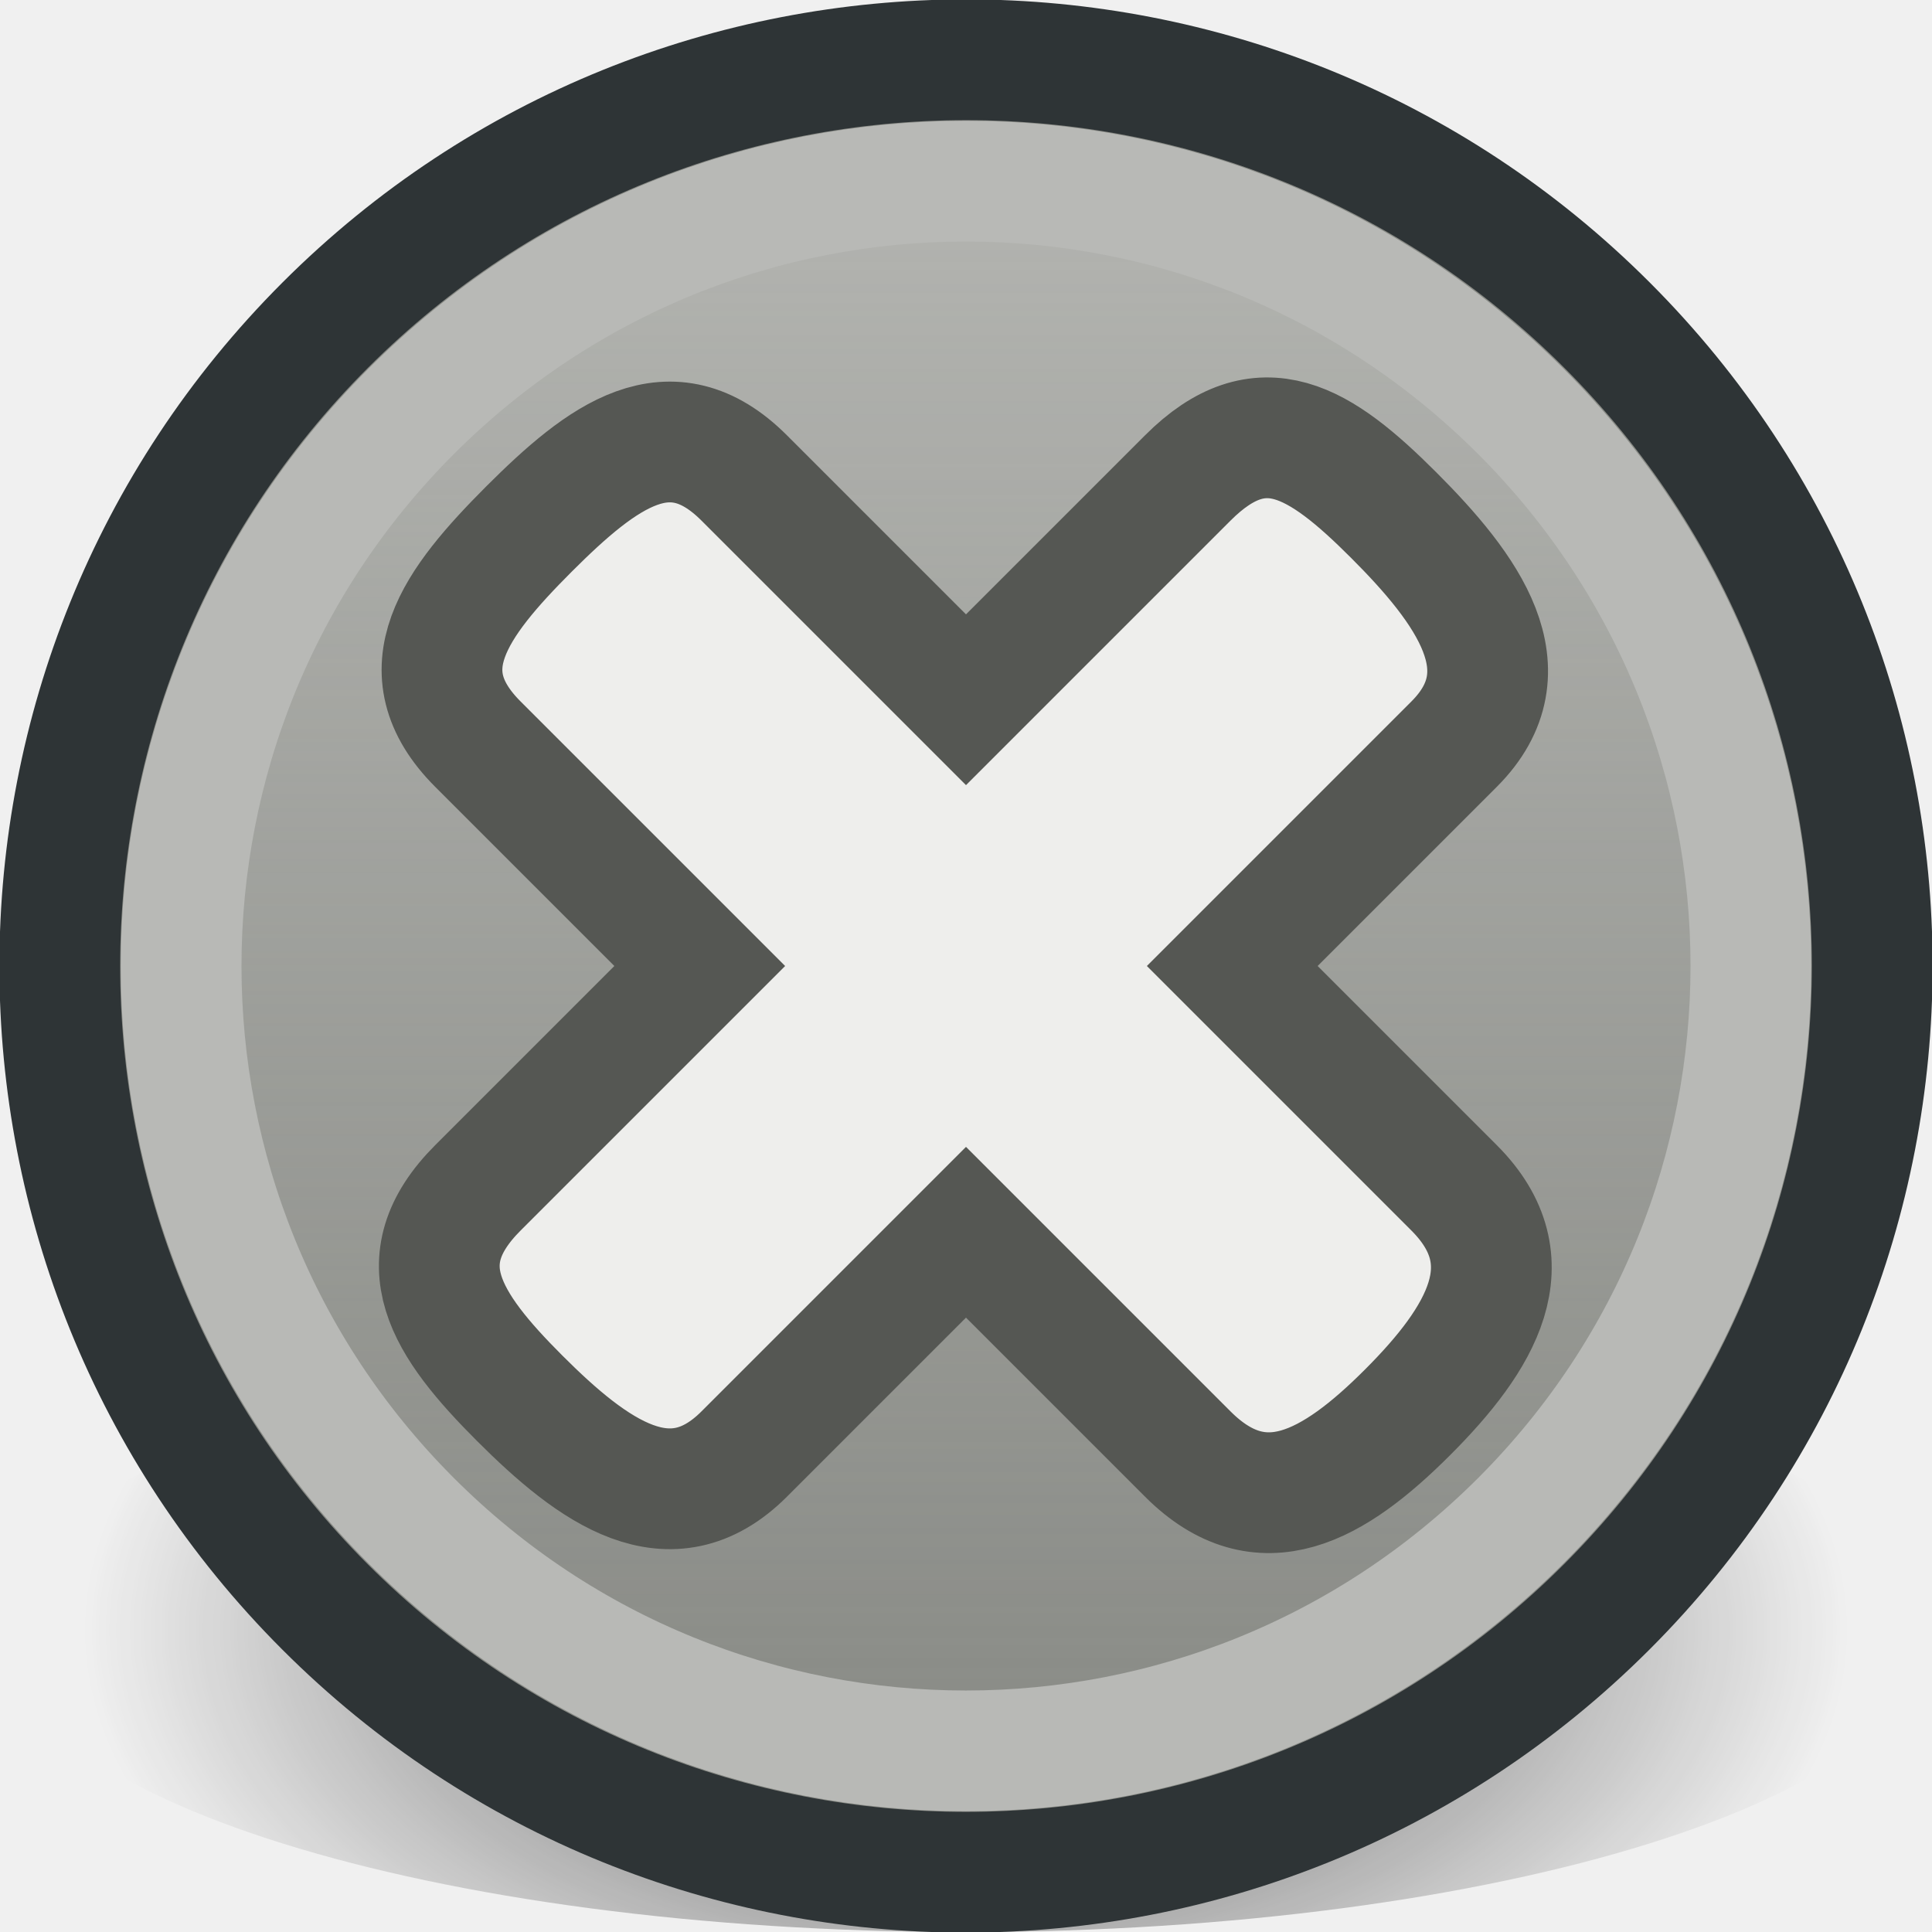
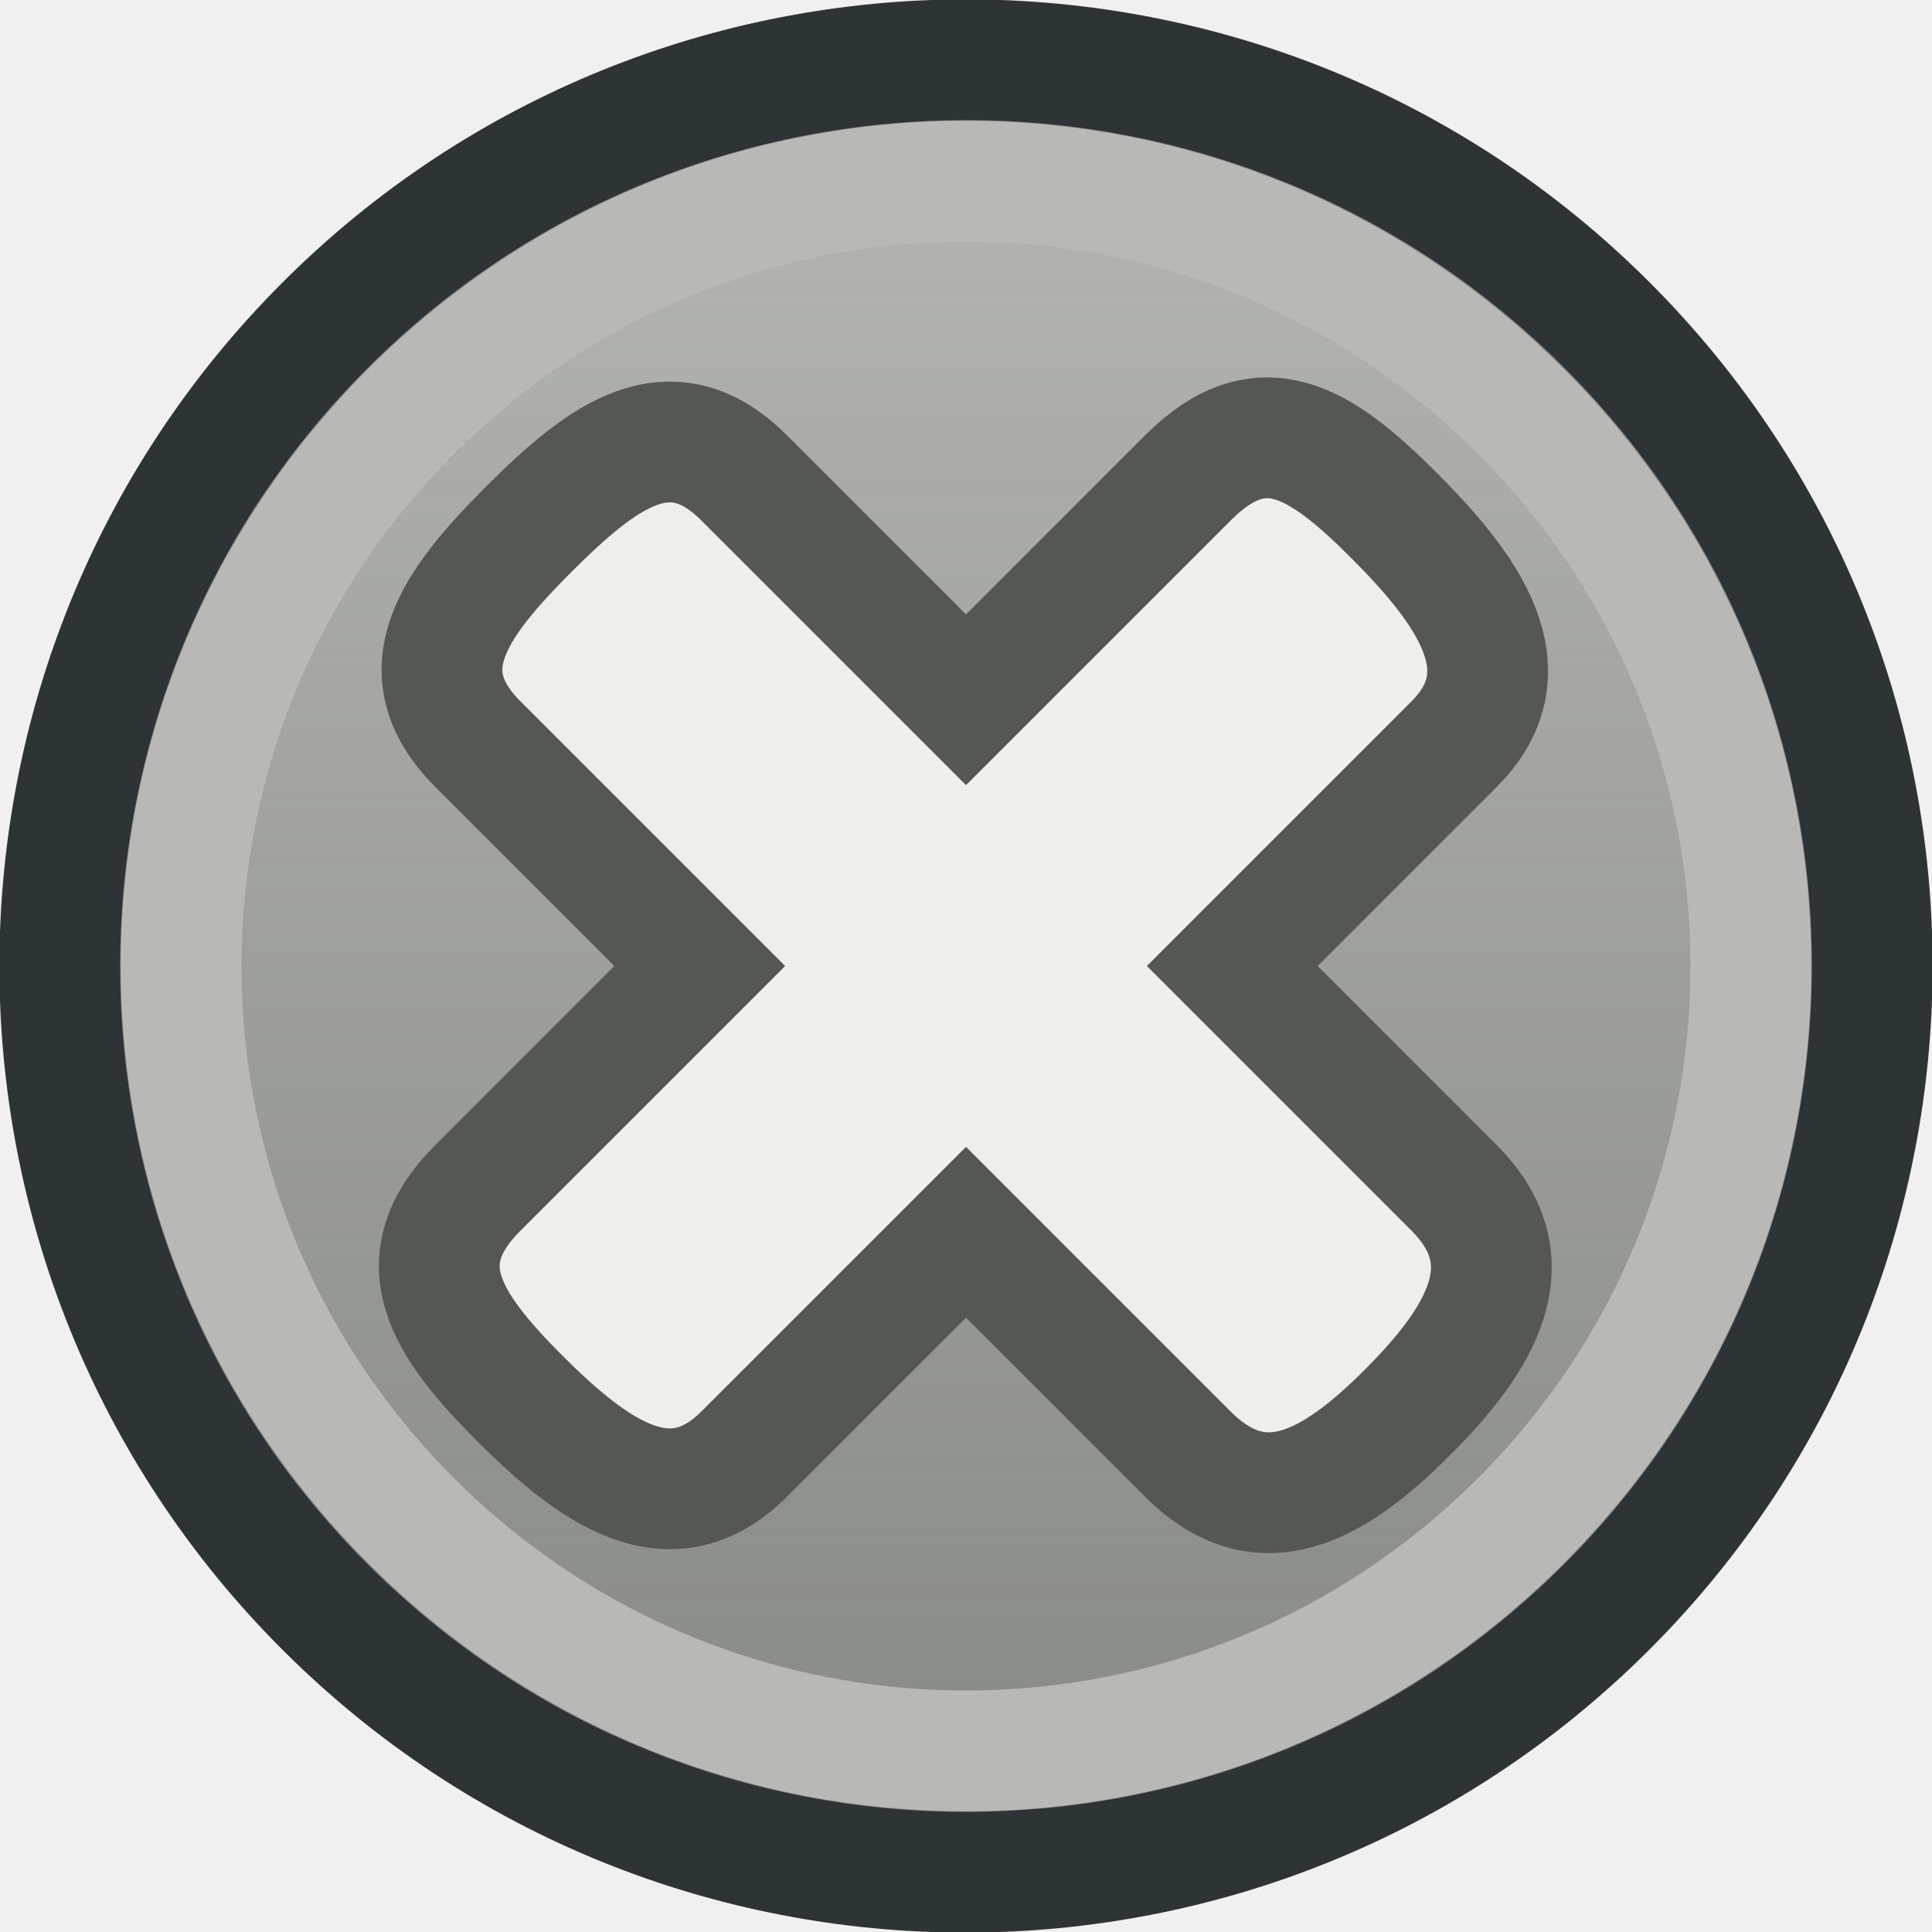
<svg xmlns="http://www.w3.org/2000/svg" xmlns:xlink="http://www.w3.org/1999/xlink" width="16" height="16" id="svg2" version="1.0">
  <defs id="defs4">
    <linearGradient id="linearGradient2225">
      <stop style="stop-color:#eeeeec;stop-opacity:1;" offset="0" id="stop2227" />
      <stop style="stop-color:#eeeeec;stop-opacity:0;" offset="1" id="stop2229" />
    </linearGradient>
    <linearGradient xlink:href="#linearGradient2225" id="linearGradient2231" x1="11.802" y1="1.999" x2="11.802" y2="14.896" gradientUnits="userSpaceOnUse" />
    <linearGradient id="linearGradient2186">
      <stop style="stop-color:#ffffff;stop-opacity:1;" offset="0" id="stop2188" />
      <stop style="stop-color:#ffffff;stop-opacity:0;" offset="1" id="stop2190" />
    </linearGradient>
    <linearGradient xlink:href="#linearGradient2186" id="linearGradient2194" x1="11.227" y1="-5.483" x2="11.227" y2="17.697" gradientUnits="userSpaceOnUse" gradientTransform="matrix(0.684526,0,0,0.687171,-0.20455,-0.253325)" />
    <linearGradient id="linearGradient2239">
      <stop style="stop-color:#ffffff;stop-opacity:1;" offset="0" id="stop2241" />
      <stop style="stop-color:#ffffff;stop-opacity:0;" offset="1" id="stop2243" />
    </linearGradient>
    <linearGradient xlink:href="#linearGradient2239" id="linearGradient2245" x1="15.603" y1="1.566" x2="15.522" y2="33.483" gradientUnits="userSpaceOnUse" gradientTransform="matrix(0.482882,0,0,0.482874,0.269812,0.26982)" />
    <linearGradient xlink:href="#linearGradient3149" id="linearGradient2269" gradientUnits="userSpaceOnUse" x1="17.89" y1="8.062" x2="17.89" y2="40.032" />
    <linearGradient id="linearGradient2851">
      <stop style="stop-color:#73d216;stop-opacity:1;" offset="0" id="stop2853" />
      <stop style="stop-color:#5ca911;stop-opacity:1;" offset="1" id="stop2855" />
    </linearGradient>
    <linearGradient id="linearGradient3149">
      <stop style="stop-color:#eeeeec;stop-opacity:1;" offset="0" id="stop3151" />
      <stop style="stop-color:#eeeeec;stop-opacity:0;" offset="1" id="stop3153" />
    </linearGradient>
    <linearGradient id="linearGradient3816">
      <stop style="stop-color:#000000;stop-opacity:1;" offset="0" id="stop3818" />
      <stop style="stop-color:#000000;stop-opacity:0;" offset="1" id="stop3820" />
    </linearGradient>
    <radialGradient xlink:href="#linearGradient3816" id="radialGradient3822" cx="31.113" cy="19.009" fx="31.113" fy="19.009" r="8.662" gradientUnits="userSpaceOnUse" gradientTransform="matrix(0.914124,-3.896132e-15,-2.475021e-18,1.631747,2.671799,-12.00863)" />
    <linearGradient xlink:href="#linearGradient2851" id="linearGradient2857" x1="6.878" y1="11.789" x2="12.233" y2="27.778" gradientUnits="userSpaceOnUse" />
  </defs>
  <g id="layer1">
-     <path d="M 39.775 19.009 A 8.662 8.662 0 1 1  22.451,19.009 A 8.662 8.662 0 1 1  39.775 19.009 z" id="path4318" style="opacity:0.7;color:#000000;fill:url(#radialGradient3822);fill-opacity:1;fill-rule:evenodd;stroke:none;stroke-width:1px;stroke-linecap:round;stroke-linejoin:round;marker:none;marker-start:none;marker-mid:none;marker-end:none;stroke-miterlimit:4;stroke-dasharray:none;stroke-dashoffset:0;stroke-opacity:1;visibility:visible;display:inline;overflow:visible" transform="matrix(0.923568,0,0,0.288615,-20.73469,8.013827)" />
    <path style="fill:#888a85;fill-opacity:1;stroke:#2e3436;stroke-width:1;stroke-miterlimit:4;stroke-opacity:1" d="M 13.307,13.307 C 10.377,16.237 5.621,16.238 2.692,13.308 C -0.238,10.379 -0.237,5.623 2.693,2.693 C 5.623,-0.237 10.379,-0.238 13.308,2.692 C 16.238,5.621 16.237,10.377 13.307,13.307 z " id="path2187" />
    <path xlink:href="#path2187" style="opacity:0.4;fill:url(#linearGradient2231);fill-opacity:1;stroke:#ffffff;stroke-width:1;stroke-miterlimit:4;stroke-opacity:1" id="path2215" d="M 8,1.5 C 6.333,1.5 4.675,2.138 3.406,3.406 C 0.865,5.948 0.865,10.053 3.406,12.594 C 5.947,15.135 10.052,15.135 12.594,12.594 C 15.135,10.052 15.135,5.947 12.594,3.406 C 11.325,2.138 9.667,1.5 8,1.5 z " transform="matrix(1.000056,0,0,1.000028,-4.353349e-4,-2.926381e-5)" />
    <path style="opacity:1;fill:#eeeeec;fill-opacity:1;stroke:#555753;stroke-width:1;stroke-miterlimit:4;stroke-dasharray:none;stroke-opacity:1" d="M 11.542,4.266 C 10.931,3.655 10.448,3.347 9.837,3.958 L 8,5.795 L 6.163,3.958 C 5.552,3.347 4.992,3.771 4.381,4.381 C 3.771,4.992 3.347,5.552 3.958,6.163 L 5.795,8 L 3.958,9.837 C 3.347,10.448 3.694,10.97 4.304,11.58 C 4.915,12.191 5.552,12.653 6.163,12.042 L 8,10.205 L 9.837,12.042 C 10.448,12.653 11.047,12.306 11.657,11.696 C 12.268,11.085 12.653,10.448 12.042,9.837 L 10.205,8 L 12.042,6.163 C 12.653,5.552 12.153,4.877 11.542,4.266 z " id="rect2920" />
  </g>
</svg>
